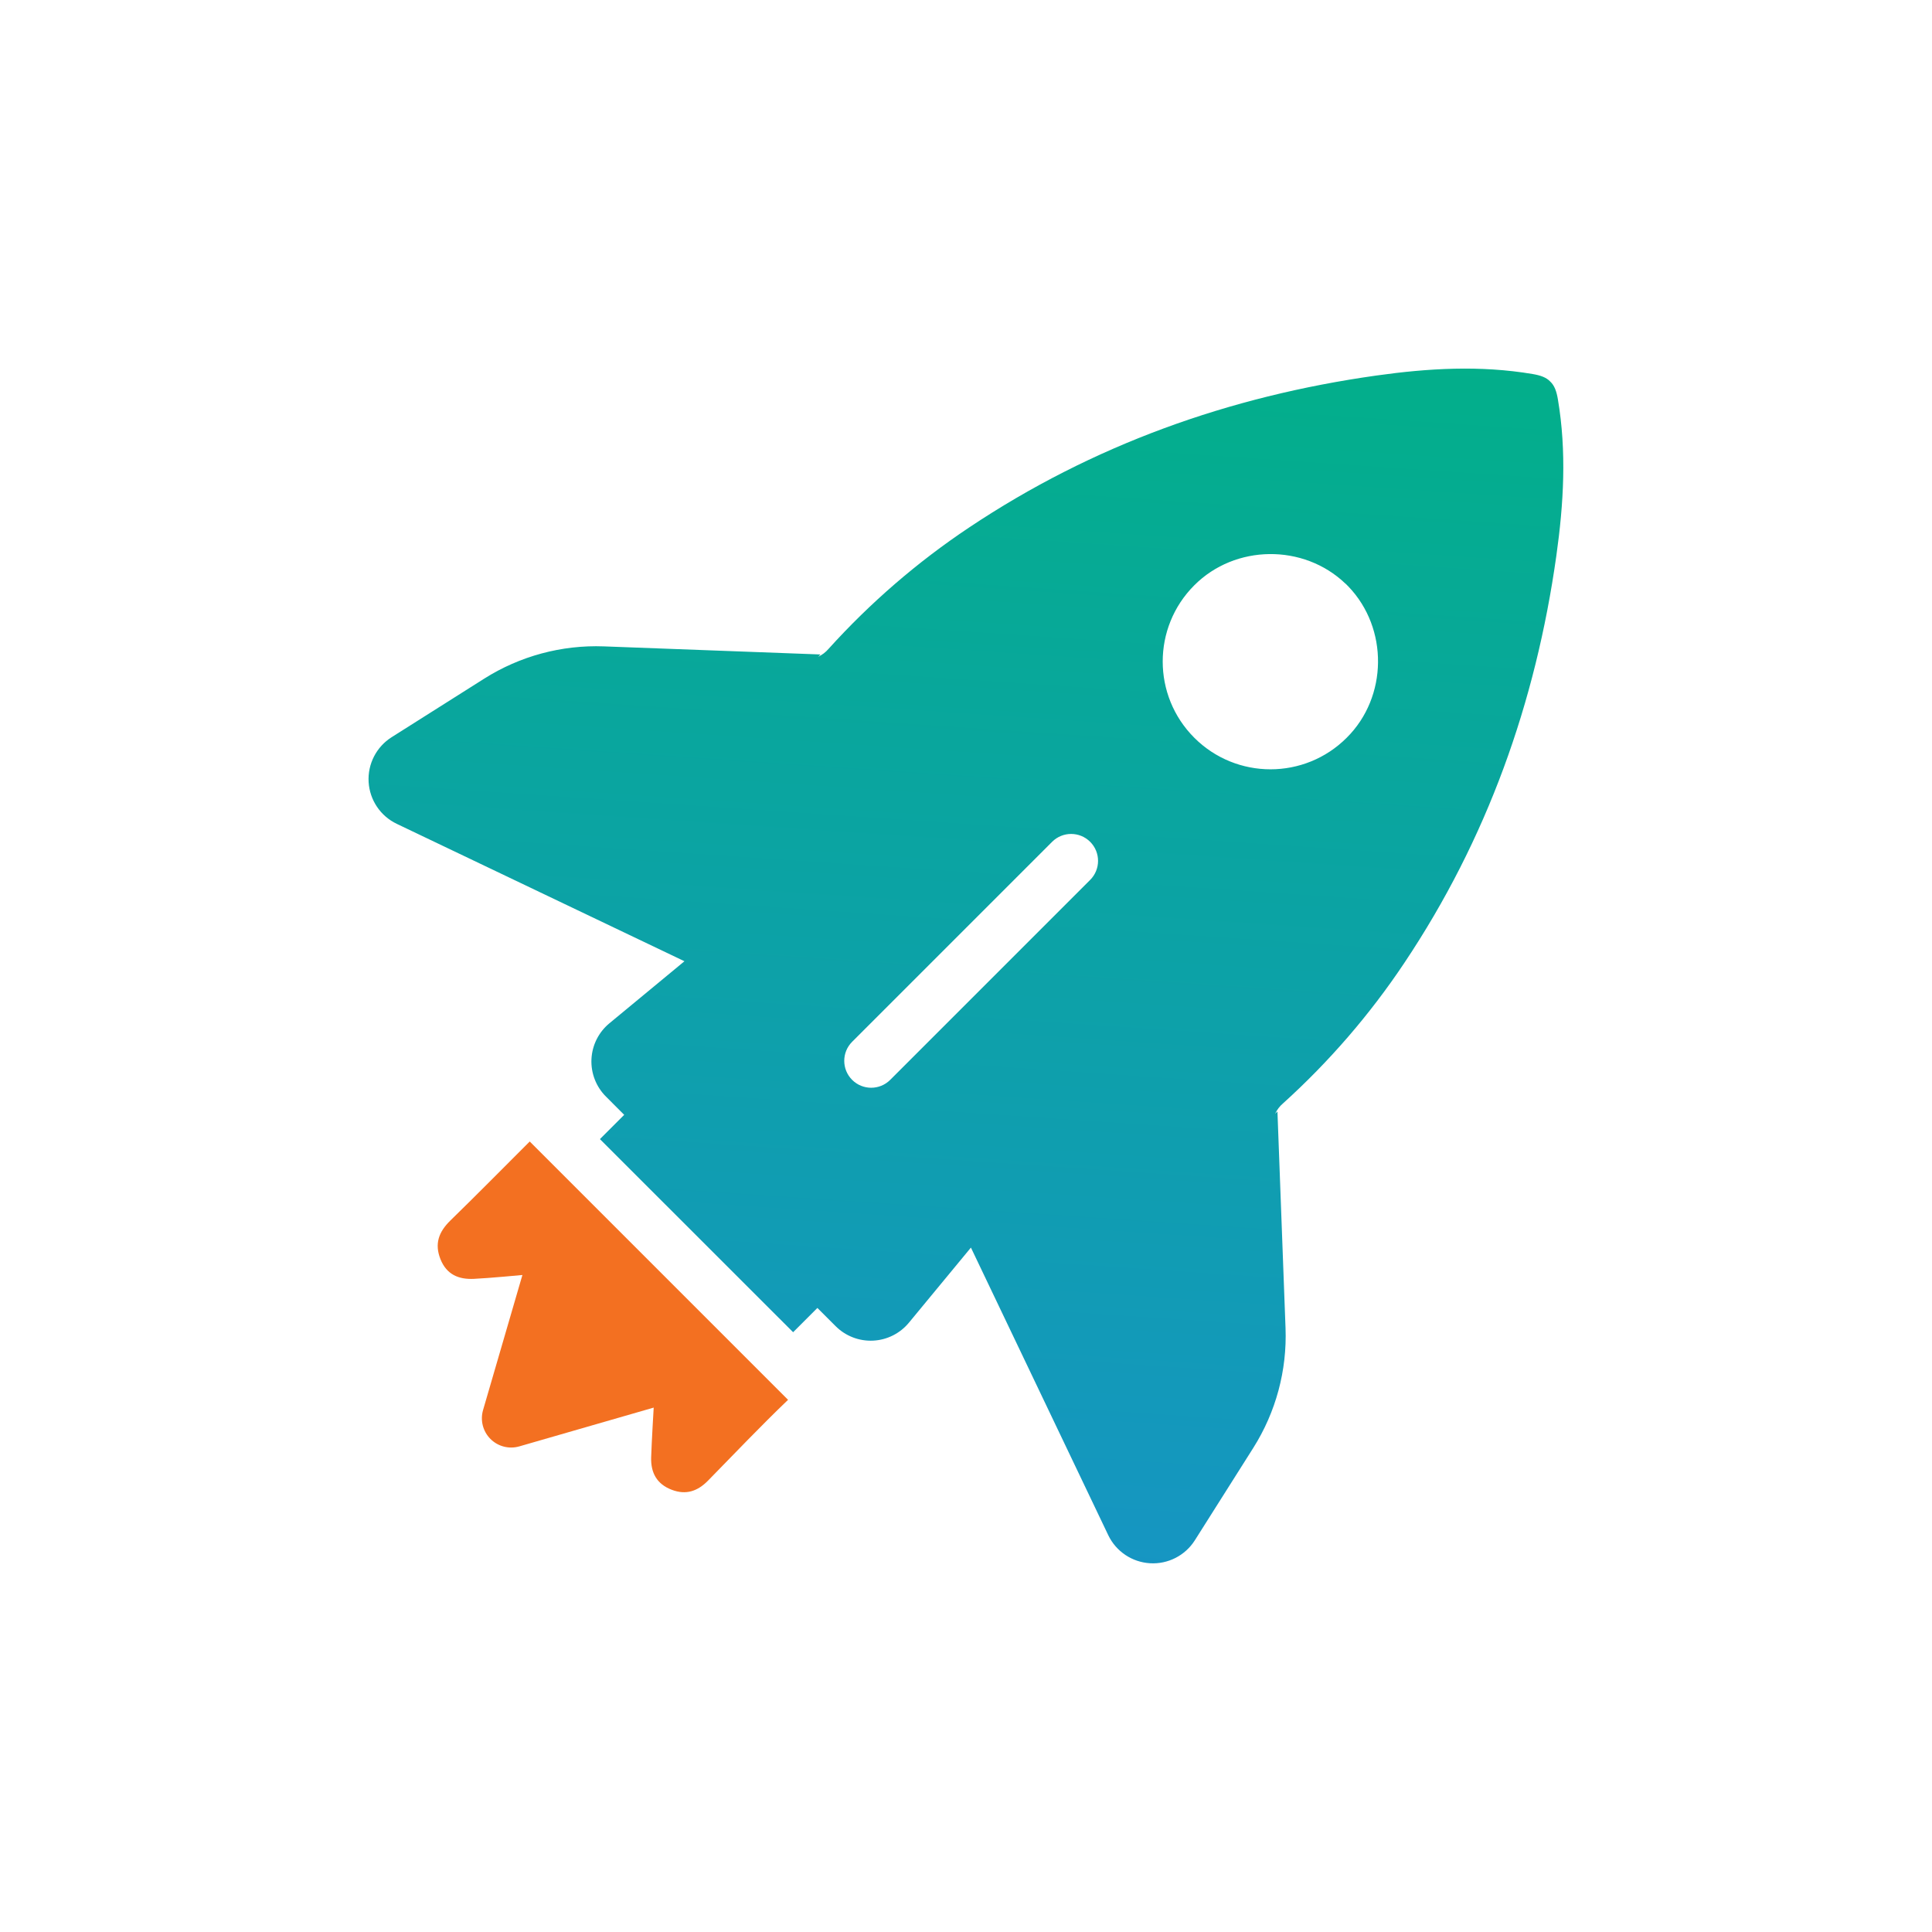
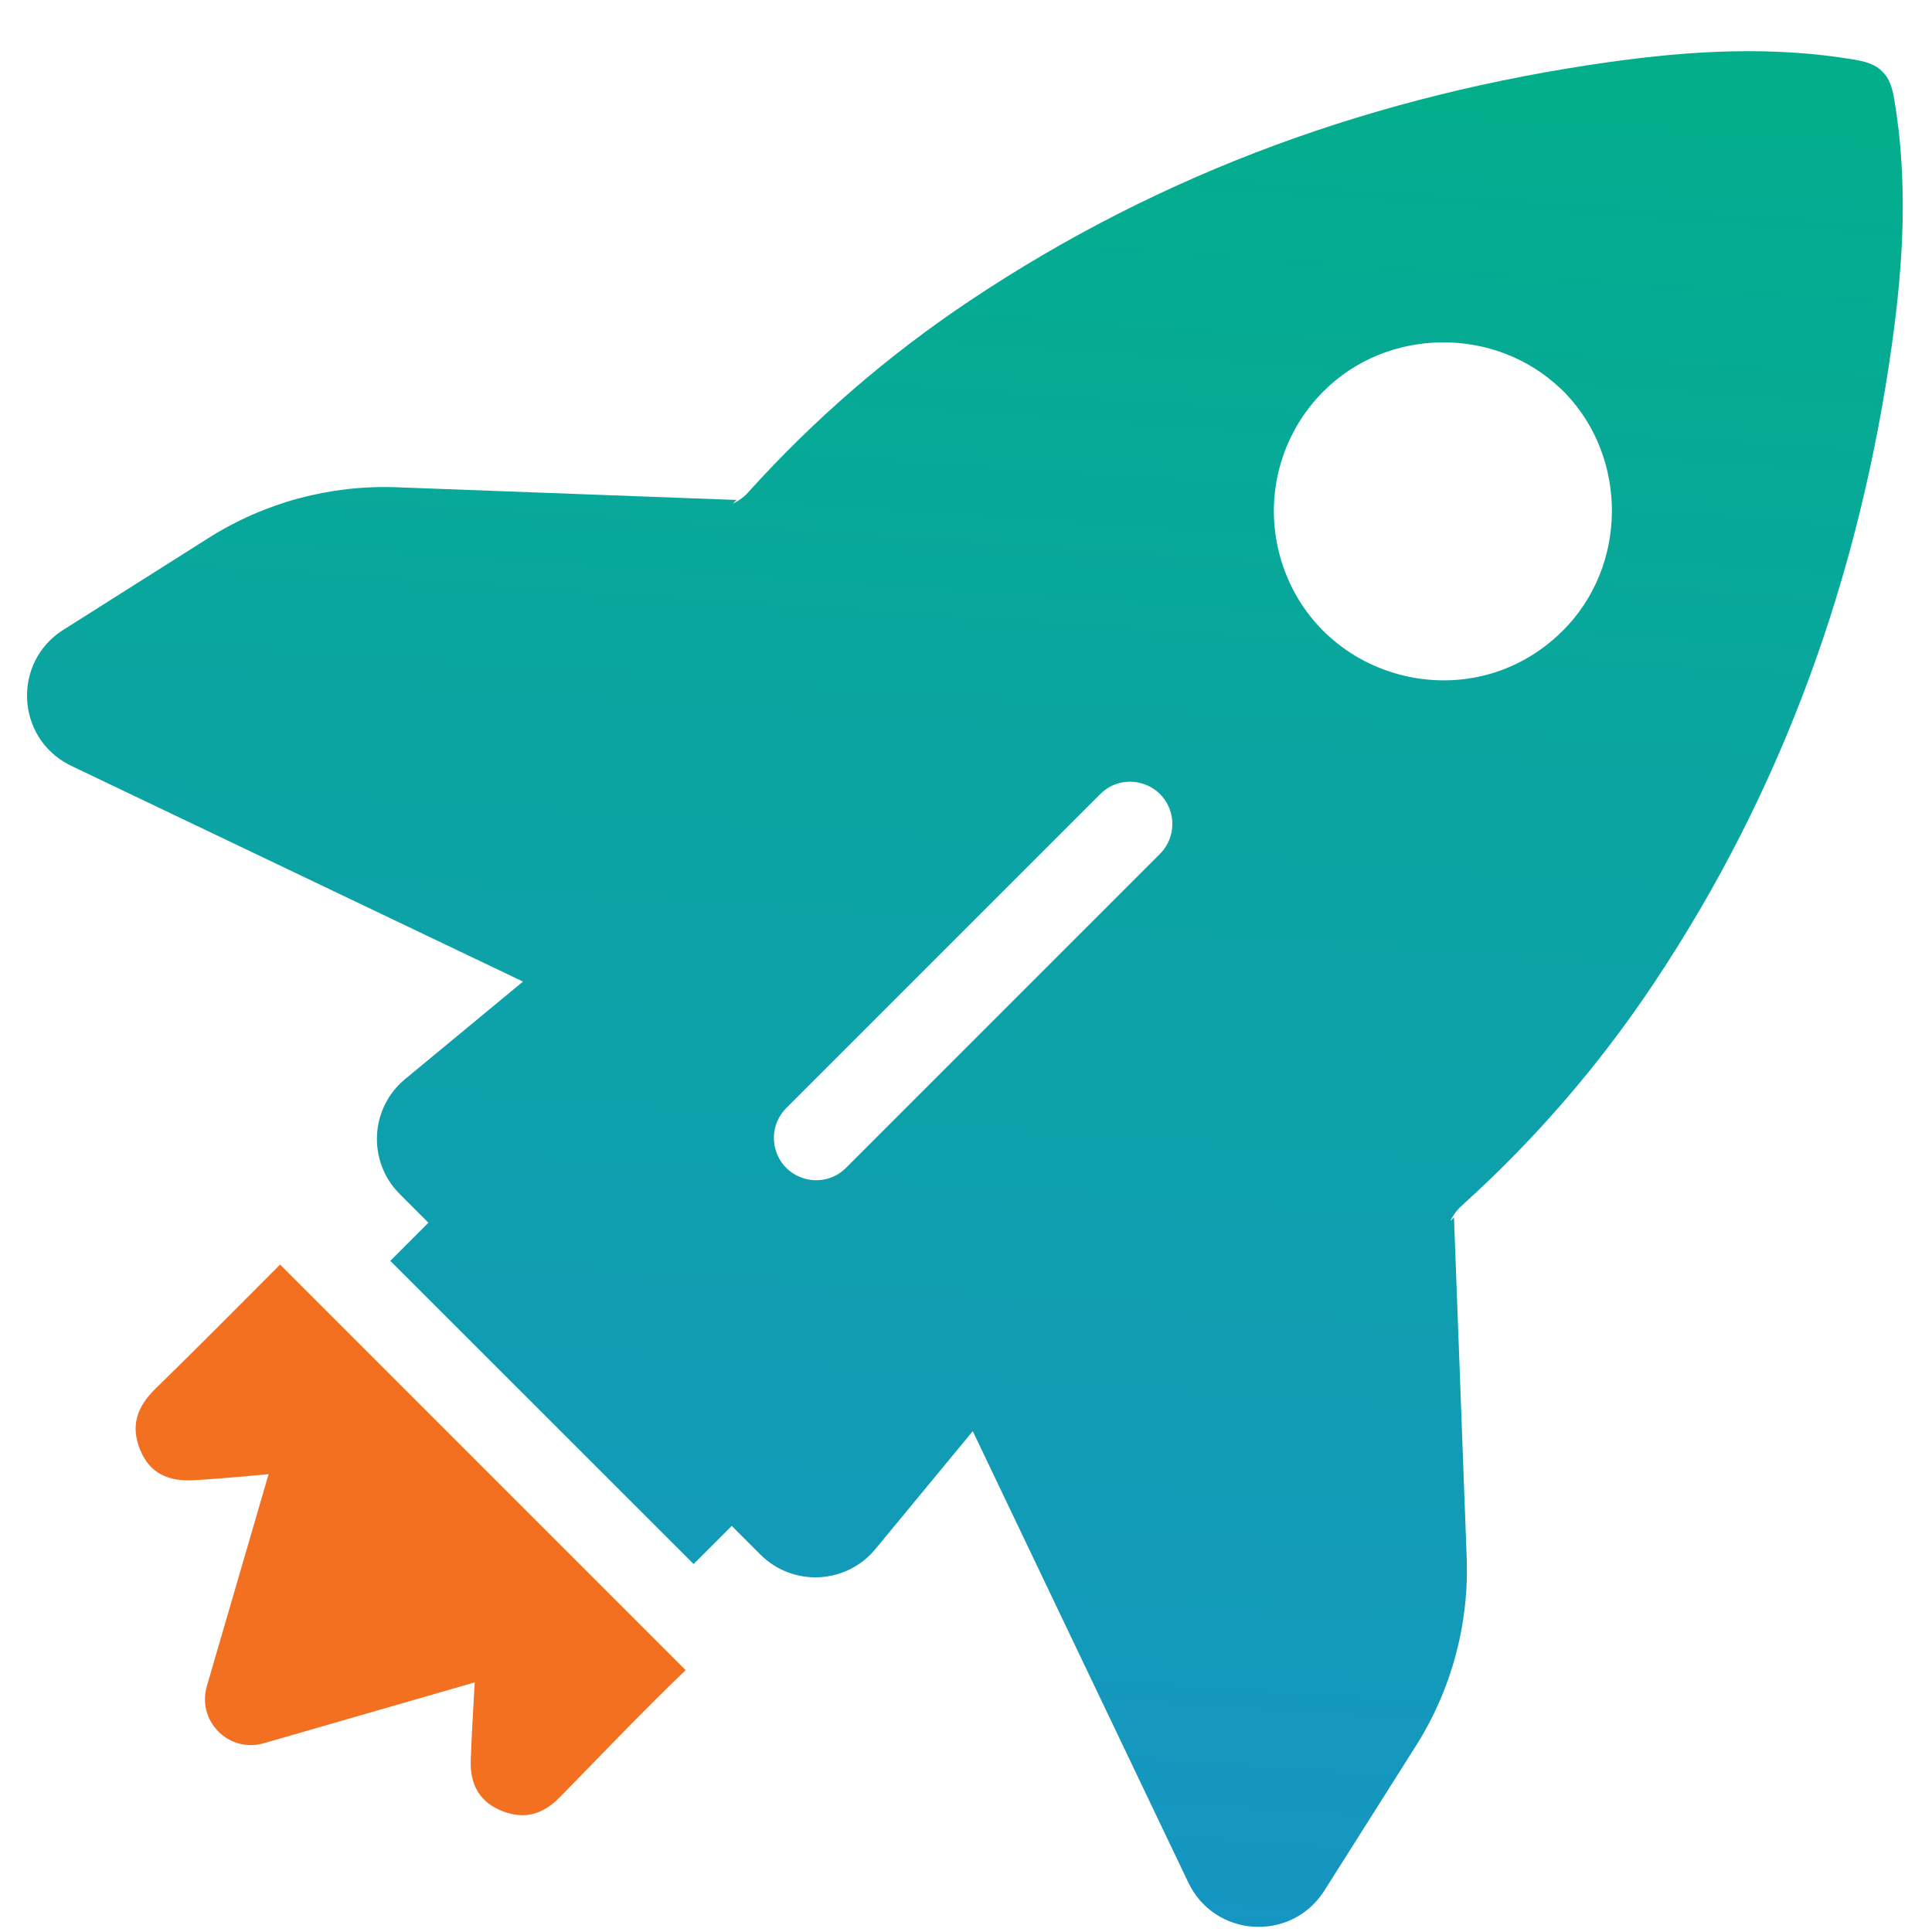
- <svg xmlns="http://www.w3.org/2000/svg" id="Layer_1" data-name="Layer 1" viewBox="0 0 1080 1080">
+ <svg xmlns="http://www.w3.org/2000/svg" viewBox="0 0 500 500">
  <defs>
-     <style>.cls-1{fill:#f37021;}.cls-2{fill:url(#linear-gradient);}</style>
-     <linearGradient id="linear-gradient" x1="557.14" y1="98.6" x2="504.73" y2="875.04" gradientUnits="userSpaceOnUse">
+     <linearGradient id="linear-gradient" x1="557.14" y1="98.6" x2="504.73" y2="875.04" gradientUnits="userSpaceOnUse" gradientTransform="matrix(0.726841, 0, 0, 0.726841, -142.7444, -136.5243)">
      <stop offset="0" stop-color="#00b283" />
      <stop offset="1" stop-color="#1695c3" />
    </linearGradient>
  </defs>
-   <path class="cls-1" d="M440.53,782.51,296.12,638.1c-14.77,14.75-29.42,29.63-44.37,44.19-6.54,6.38-8.95,13.08-5.5,21.67s10.21,11.32,18.62,10.93c8.58-.39,27.16-2.16,27.16-2.16l-22,75.51a16.37,16.37,0,0,0,20.26,20.3l75.13-21.68S364.27,806,364,814.64s3.16,15,11.57,18.18c7.93,3,14.36.82,20.22-5.14C410.6,812.57,425.23,797.17,440.53,782.51Z" />
-   <path class="cls-2" d="M667.89,861.09l32.73-51.75a117.06,117.06,0,0,0,18-66.94l-4.52-121.08-1.29,1.29a17,17,0,0,1,4.45-5.85,420.47,420.47,0,0,0,67.75-78.45c46.26-69.19,73.46-145.53,85-227.66,4.1-29.11,5.8-58.19.86-87.43-.73-4.36-1.89-7.72-4.25-9.89l0,0,0,0c-2.17-2.36-5.53-3.52-9.89-4.25-29.24-4.94-58.32-3.24-87.43.86-82.14,11.58-158.47,38.78-227.66,85a420.47,420.47,0,0,0-78.45,67.75,17,17,0,0,1-5.85,4.45l1.29-1.29L337.6,361.33a117.06,117.06,0,0,0-66.94,18.05l-51.75,32.73a27.71,27.71,0,0,0,2.87,48.42l160.83,76.81L340.69,572a27.7,27.7,0,0,0-1.95,41l10.19,10.2-13.57,13.57,108,107.95,13.57-13.57,10.2,10.19a27.7,27.7,0,0,0,41-2l34.62-41.93,76.81,160.84A27.71,27.71,0,0,0,667.89,861.09Zm-79.76-390.5a15,15,0,0,1,21.28,21.28L497.63,603.65a15,15,0,0,1-21.28-21.28Zm164-144.36c.28.28.57.55.85.84s.56.57.84.85c22.34,23.34,22,61.64-1,84.48a60.25,60.25,0,1,1-85.21-85.21C690.44,304.26,728.74,303.89,752.08,326.23Z" />
+   <path class="cls-1" d="M 177.45 432.235 L 72.488 327.272 C 61.752 337.993 51.104 348.809 40.238 359.392 C 35.484 364.029 33.733 368.899 36.24 375.142 C 38.747 381.386 43.661 383.369 49.774 383.087 C 56.01 382.803 69.515 381.517 69.515 381.517 L 53.525 436.4 C 50.966 445.195 58.887 453.461 67.783 451.279 C 67.94 451.24 68.095 451.199 68.251 451.155 L 122.858 435.397 C 122.858 435.397 122.022 449.309 121.825 455.588 C 121.629 461.869 124.122 466.491 130.235 468.803 C 135.999 470.983 140.673 469.399 144.932 465.067 C 155.696 454.084 166.33 442.891 177.45 432.235 Z" style="fill: rgb(243, 112, 33);" transform="matrix(1, 0, 0, 1, 2.842170943040401e-14, 3.552713678800501e-15)" />
+   <path class="cls-2" d="M 342.705 489.35 L 366.495 451.736 C 375.667 437.211 380.228 420.249 379.577 403.082 L 376.292 315.076 L 375.355 316.014 C 376.11 314.377 377.213 312.925 378.589 311.761 C 397.292 294.858 413.833 275.706 427.833 254.741 C 461.456 204.451 481.226 148.964 489.614 89.268 C 492.594 68.11 493.83 46.974 490.239 25.721 C 489.709 22.552 488.865 20.11 487.15 18.532 C 485.572 16.817 483.131 15.973 479.962 15.443 C 458.709 11.852 437.572 13.088 416.414 16.068 C 356.712 24.485 301.232 44.256 250.941 77.85 C 229.976 91.85 210.823 108.39 193.921 127.093 C 192.756 128.468 191.305 129.572 189.669 130.328 L 190.606 129.39 L 102.637 126.105 C 85.466 125.464 68.503 130.038 53.983 139.224 L 16.368 163.014 C 3.266 171.303 4.05 190.668 17.781 197.87 C 18.003 197.986 18.228 198.099 18.455 198.207 L 135.352 254.036 L 104.883 279.228 C 95.697 286.79 95.039 300.627 103.466 309.028 L 110.872 316.442 L 101.009 326.305 L 179.508 404.768 L 189.371 394.905 L 196.785 402.311 C 205.195 410.728 219.032 410.054 226.585 400.857 L 251.749 370.381 L 307.577 487.286 C 314.315 501.249 333.642 502.682 342.366 489.865 C 342.481 489.694 342.595 489.523 342.705 489.35 Z M 284.733 205.519 C 290.685 199.566 300.85 202.289 303.03 210.422 C 304.042 214.196 302.962 218.223 300.2 220.987 L 218.954 302.233 C 213 308.186 202.834 305.462 200.655 297.33 C 199.645 293.556 200.722 289.528 203.486 286.766 L 284.733 205.519 Z M 403.934 100.592 C 404.138 100.796 404.348 100.992 404.552 101.203 C 404.755 101.414 404.959 101.618 405.162 101.821 C 421.4 118.786 421.153 146.624 404.436 163.224 C 380.596 187.063 339.892 176.155 331.167 143.592 C 327.117 128.479 331.438 112.353 342.502 101.29 C 359.096 84.624 386.933 84.355 403.898 100.592 L 403.934 100.592 Z" style="fill: url('#linear-gradient');" transform="matrix(1, 0, 0, 1, 2.842170943040401e-14, 3.552713678800501e-15)" />
</svg>
